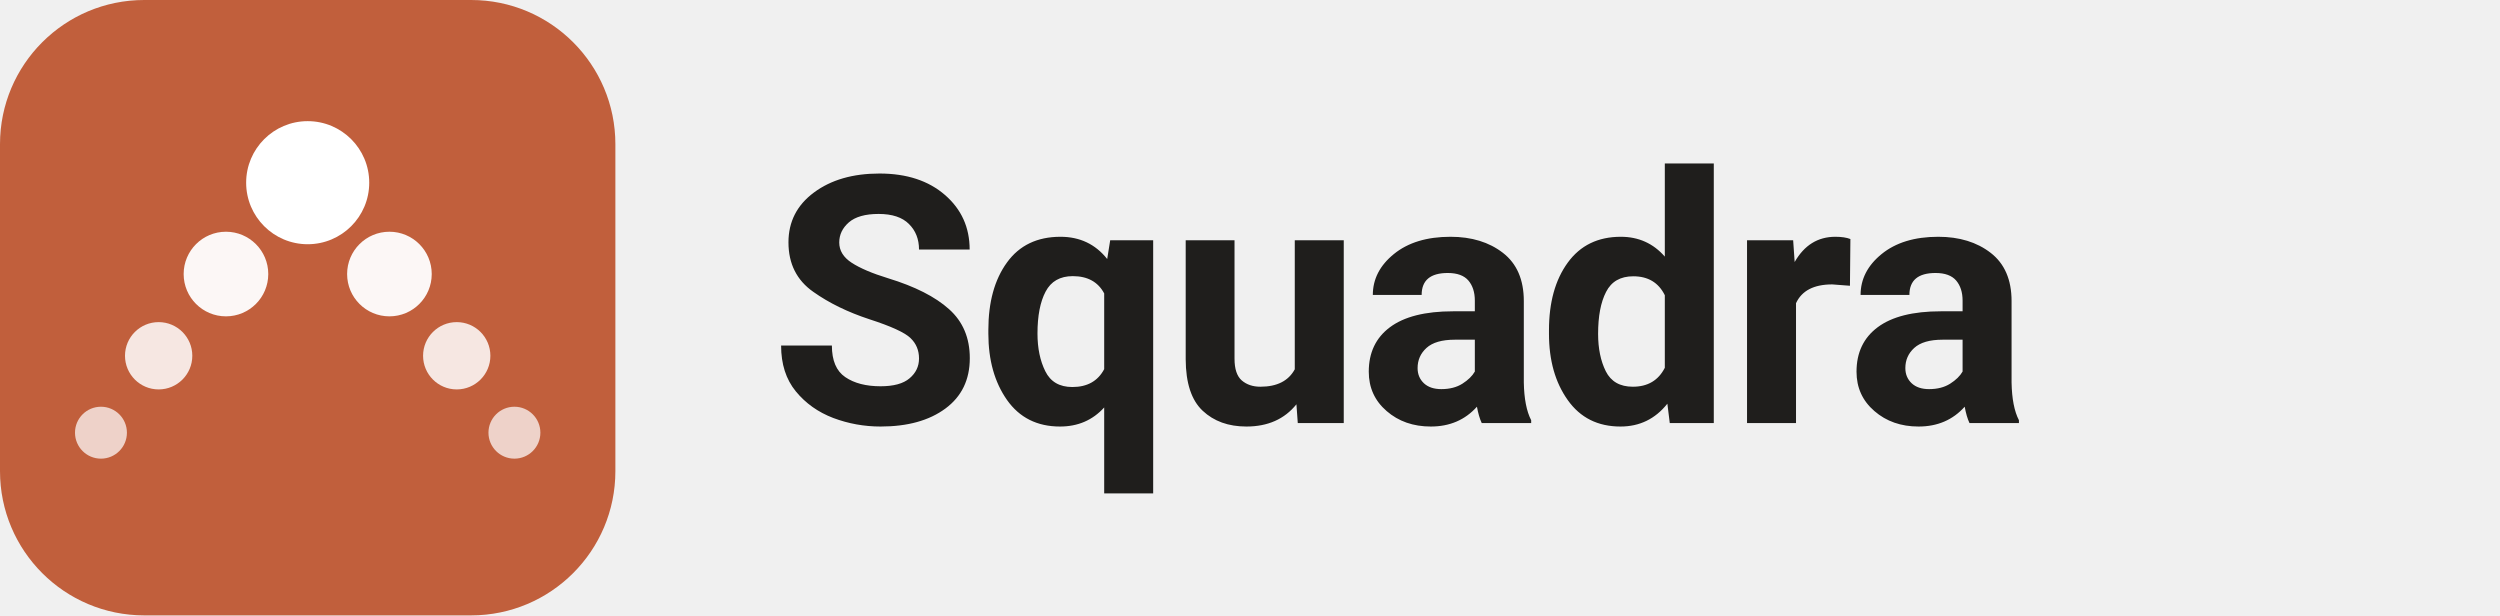
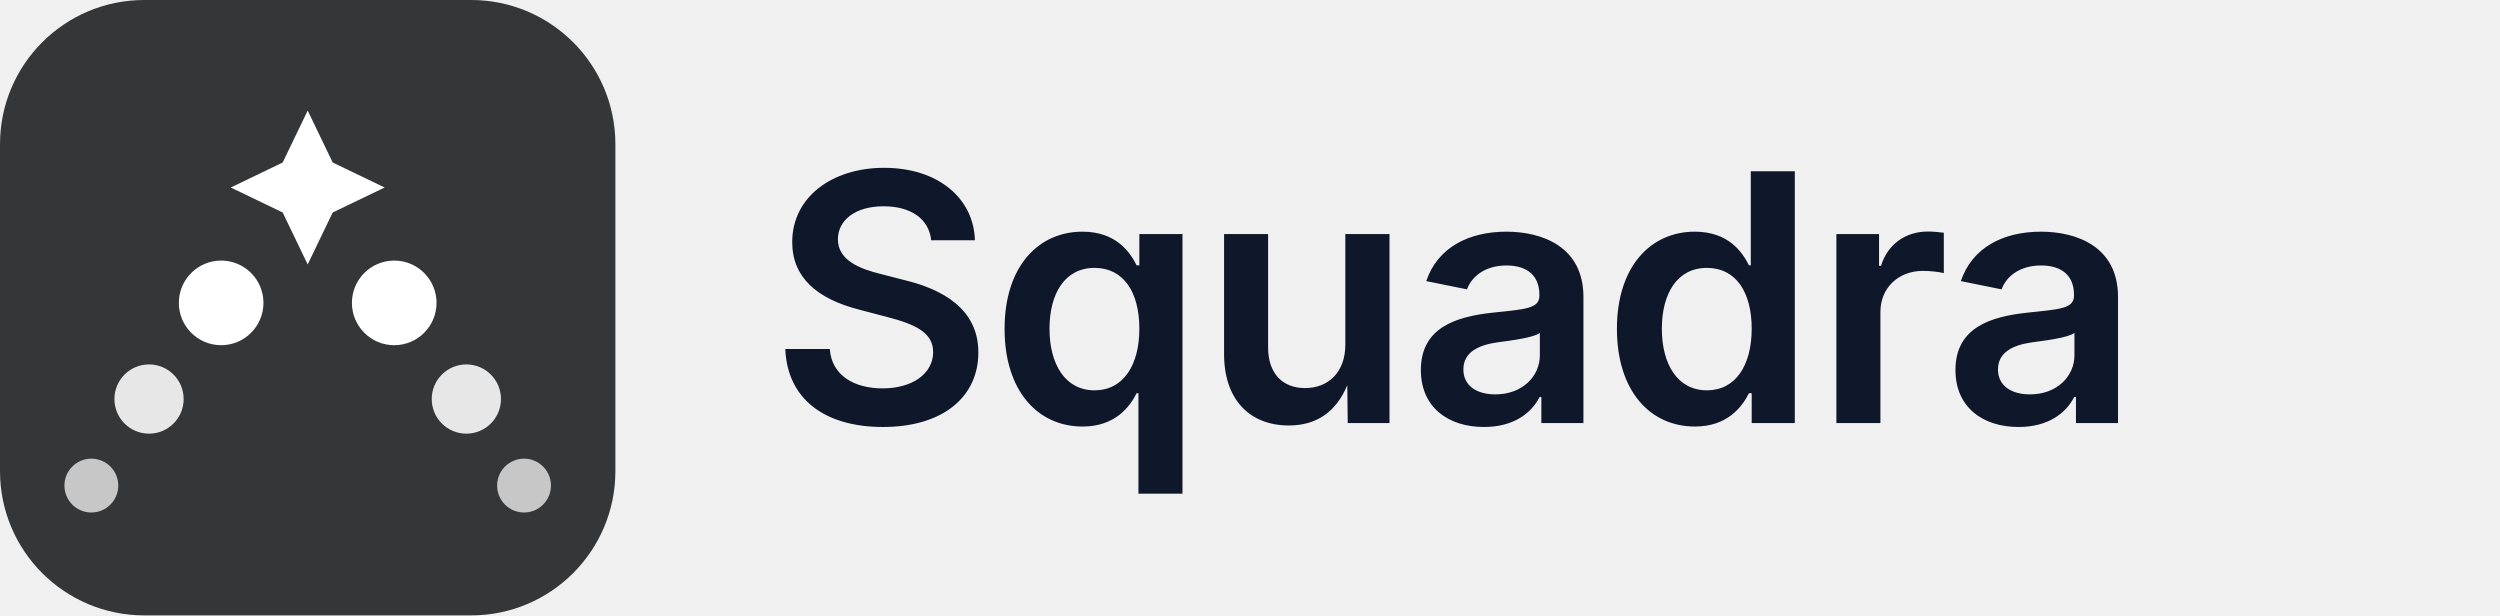
<svg xmlns="http://www.w3.org/2000/svg" viewBox="0 0 260 64" role="img" aria-labelledby="t">
-   <rect width="64" height="64" rx="15" fill="#C15F3C" />
+   <rect width="64" height="64" rx="15" fill="#353637" />
  <g fill="#FFFFFF">
-     <circle cx="32" cy="19" r="6.4" />
-     <circle cx="23.5" cy="28.5" r="4.4" fill-opacity=".95" />
-     <circle cx="40.5" cy="28.5" r="4.4" fill-opacity=".95" />
-     <circle cx="16.5" cy="37" r="3.5" fill-opacity=".85" />
-     <circle cx="47.5" cy="37" r="3.5" fill-opacity=".85" />
-     <circle cx="10.5" cy="45" r="2.7" fill-opacity=".72" />
-     <circle cx="53.5" cy="45" r="2.7" fill-opacity=".72" />
+     <path d="M32 11.5l2.6 5.4 5.4 2.6-5.4 2.6L32 27.5l-2.6-5.4-5.4-2.6 5.4-2.6z" />
+     <circle cx="23" cy="31.5" r="4.4" />
+     <circle cx="41" cy="31.5" r="4.4" />
+     <circle cx="15.5" cy="41.5" r="3.6" fill-opacity=".88" />
+     <circle cx="48.5" cy="41.5" r="3.6" fill-opacity=".88" />
+     <circle cx="9.5" cy="50.5" r="2.8" fill-opacity=".72" />
+     <circle cx="54.5" cy="50.5" r="2.8" fill-opacity=".72" />
  </g>
-   <text x="80" y="44" font-family="system-ui, -apple-system, 'Segoe UI', Roboto, Helvetica, Arial, sans-serif" font-size="36" font-weight="700" letter-spacing="-0.5" fill="#1F1E1C">Squadra</text>
+   <text x="80" y="44" font-family="Inter, system-ui, -apple-system, 'Segoe UI', sans-serif" font-size="36" font-weight="600" letter-spacing="-0.5" fill="#0F172A">Squadra</text>
</svg>
